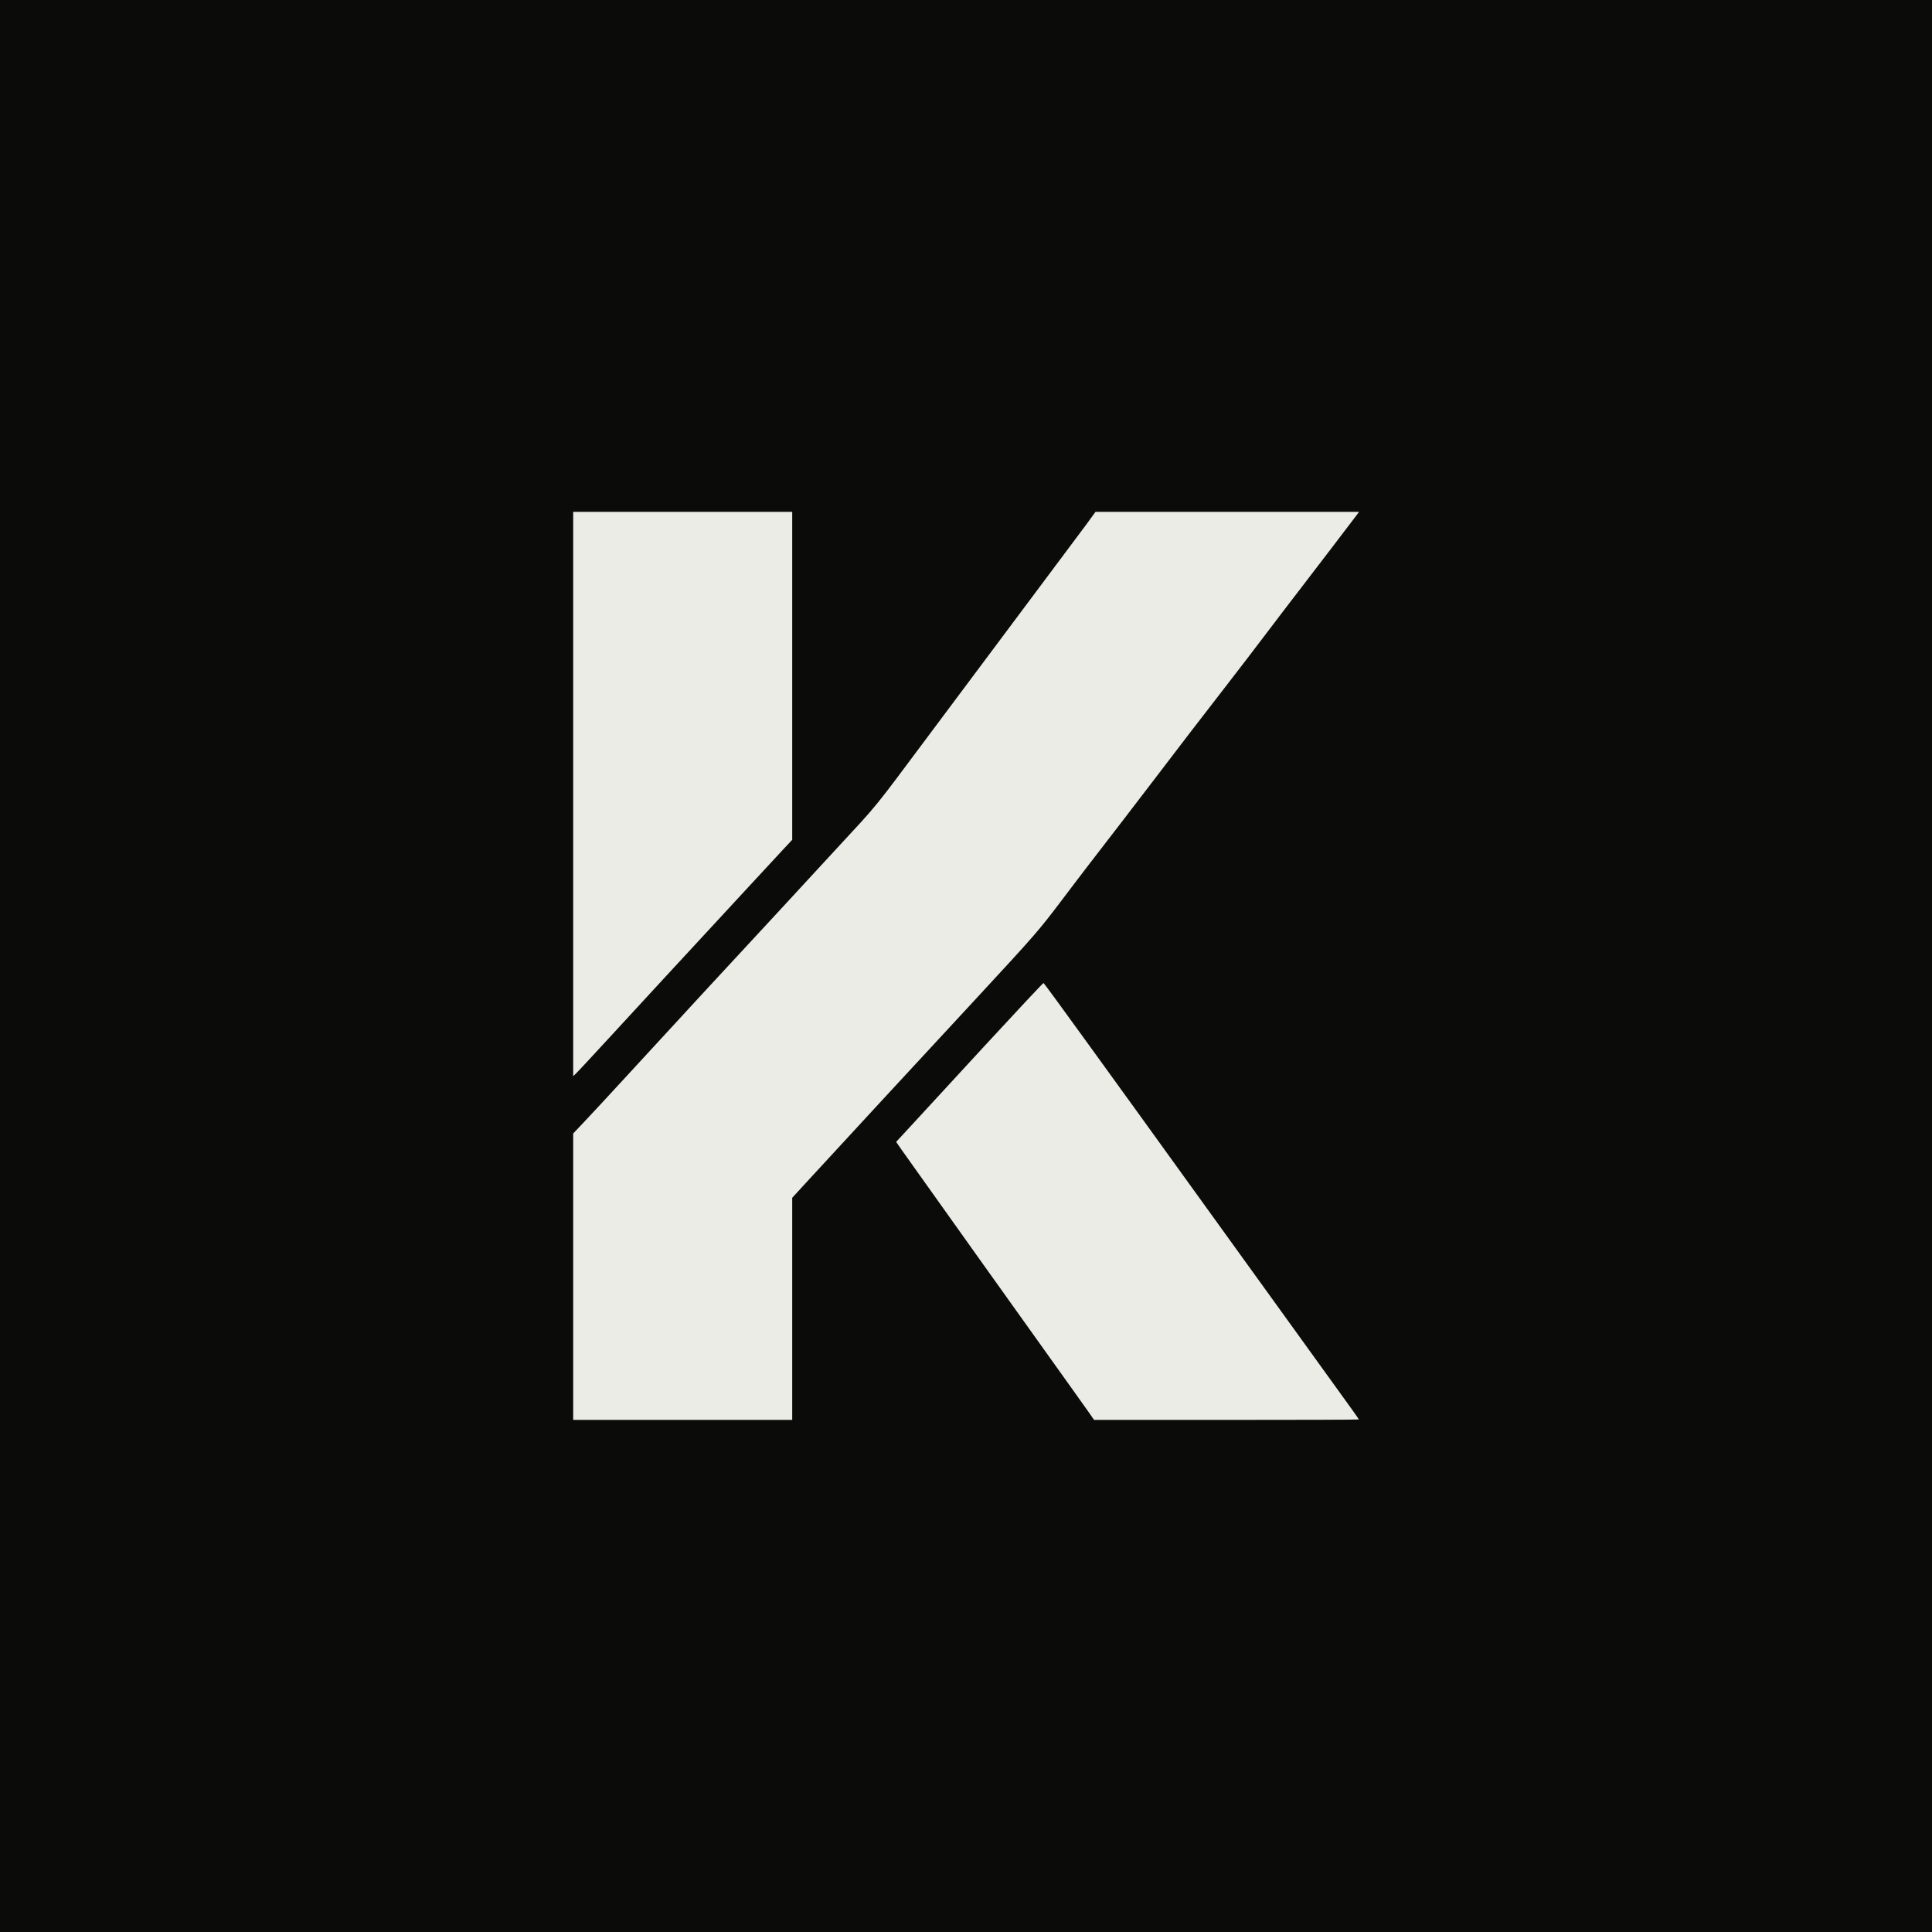
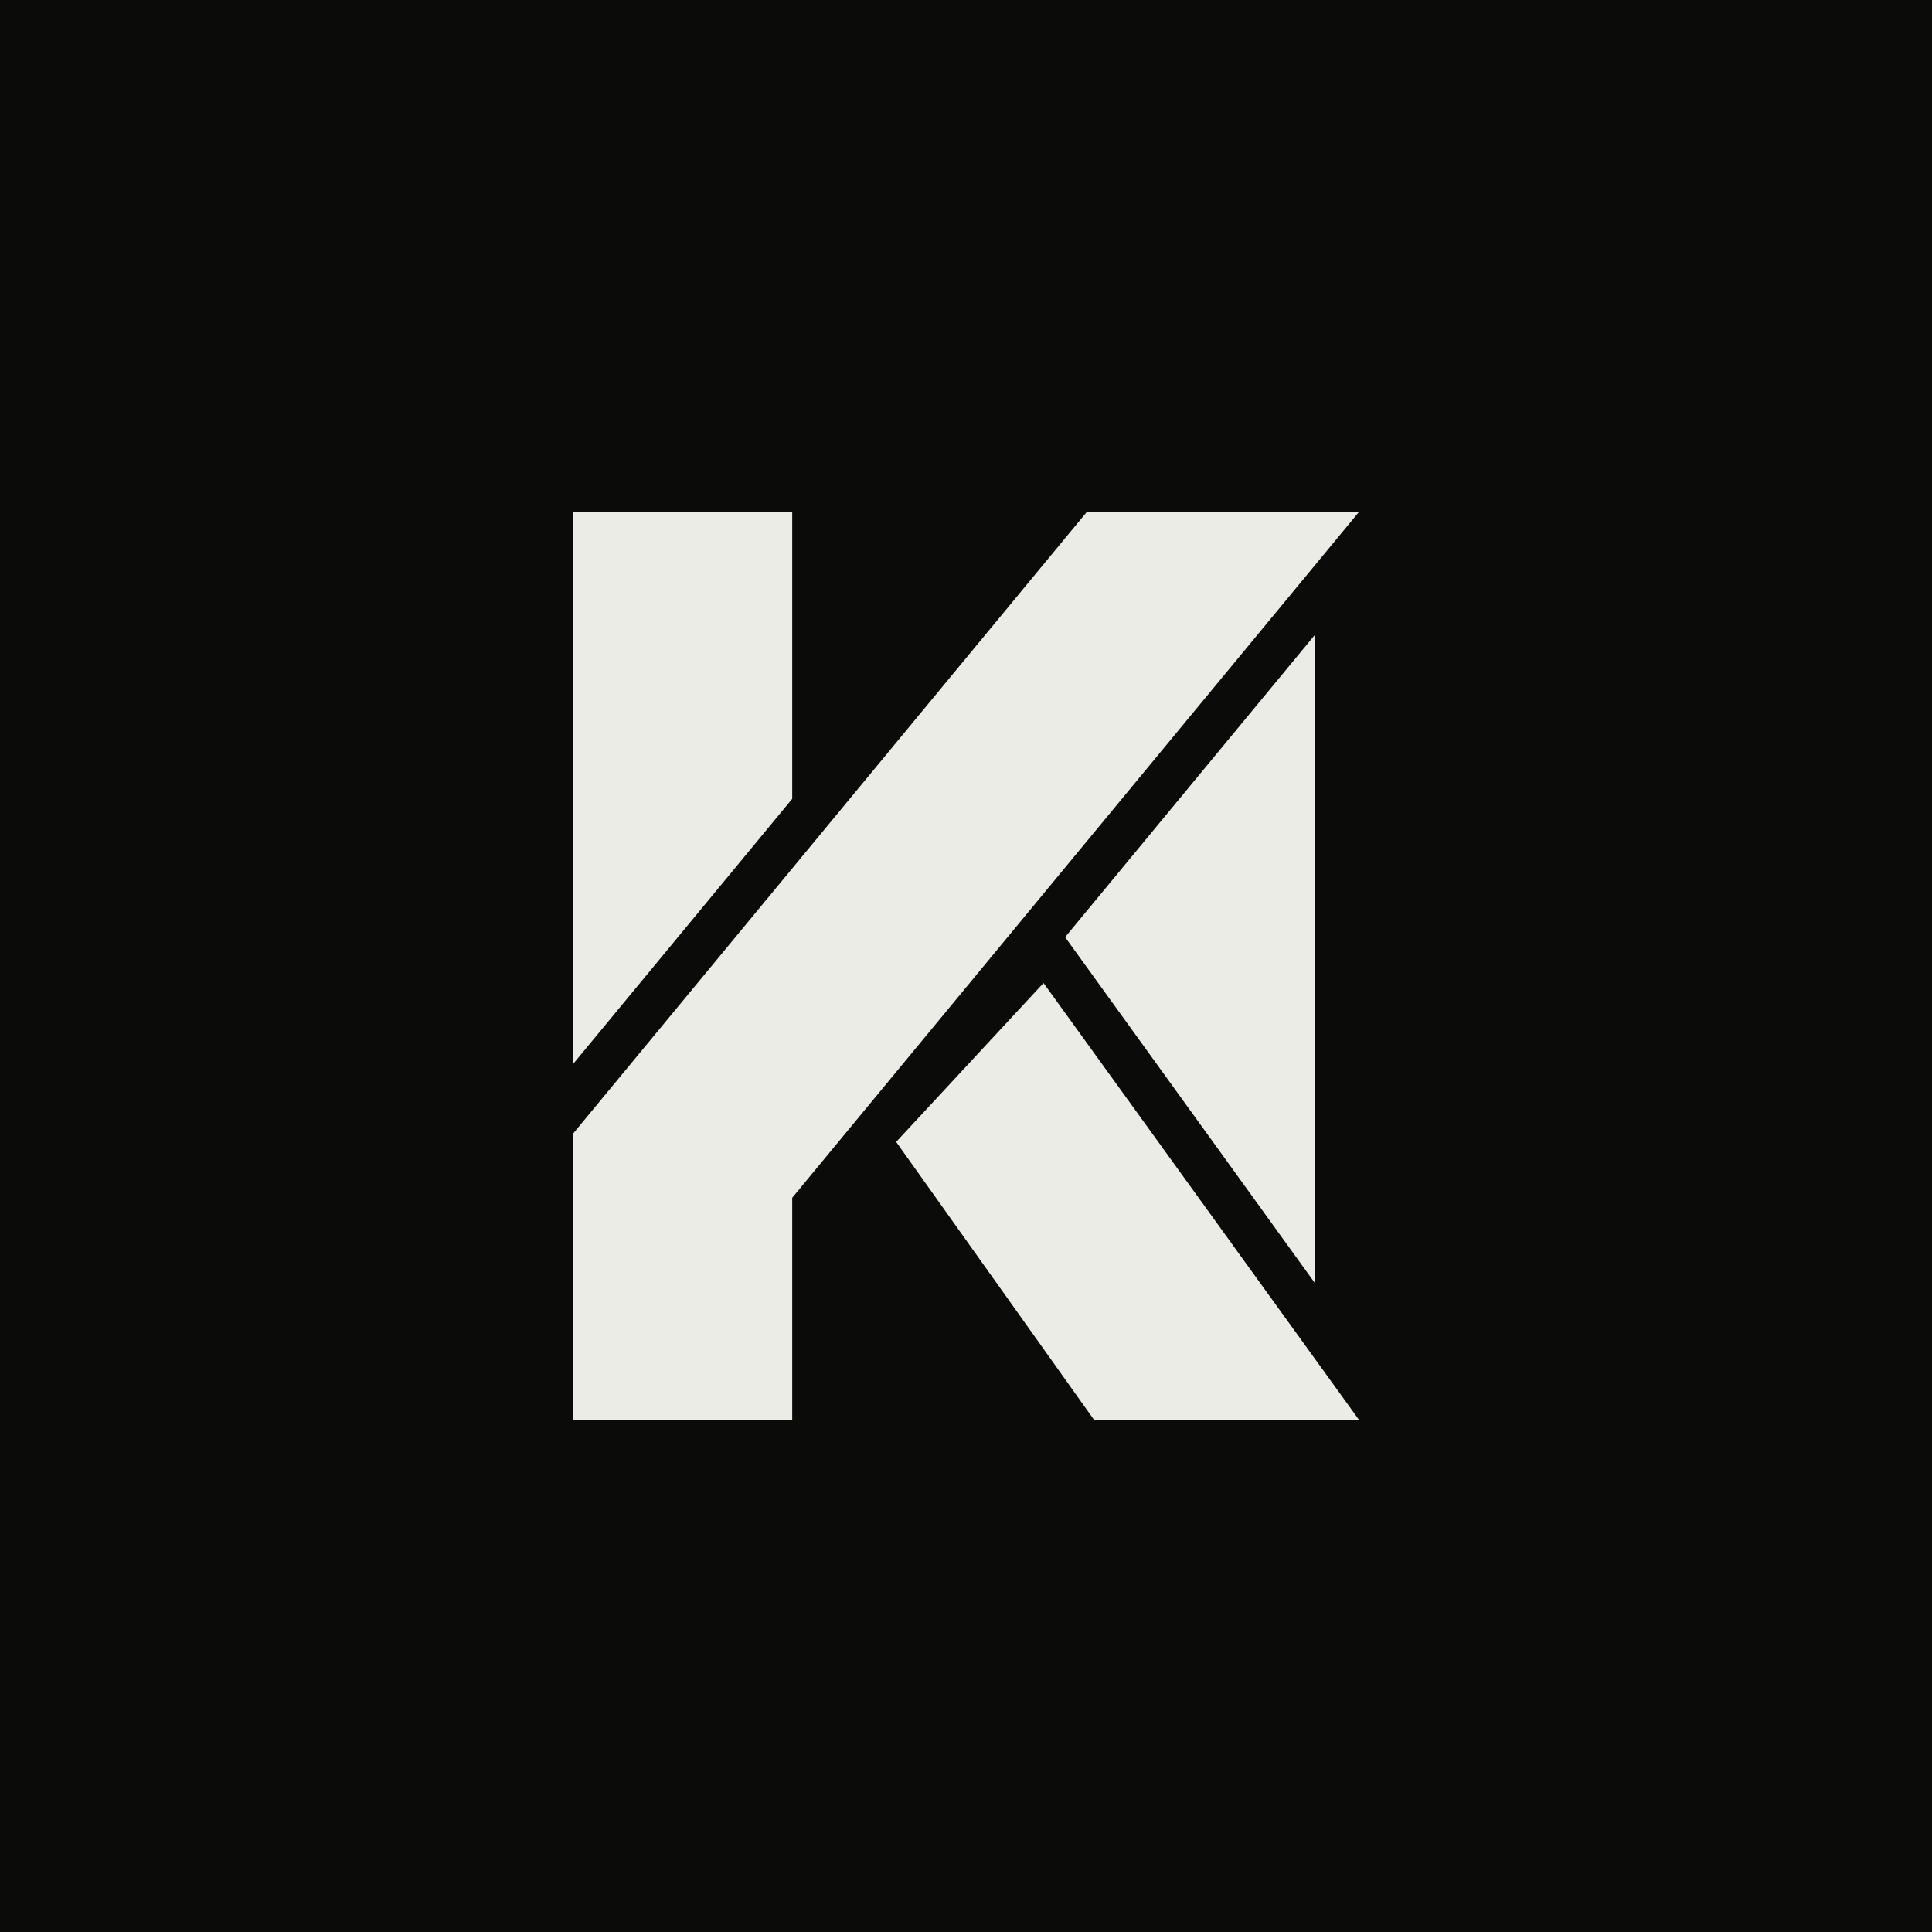
<svg xmlns="http://www.w3.org/2000/svg" viewBox="0 0 1024 1024" width="512" height="512">
  <rect width="1024" height="1024" fill="#0b0b0a" />
-   <g transform="translate(303.8 271.3) scale(0.47)" fill="#ecece6" stroke="none">
+   <g transform="translate(303.8 271.3) scale(0.47)">
    <g transform="translate(0 1024) scale(0.1 -0.1)">
-       <path d="M0 7058 l0 -3181 26 24 c15 13 203 215 418 449 355 386 670 728 1551 1680 165 179 339 367 387 418 l88 94 0 1849 0 1849 -1235 0 -1235 0 0 -3182z" />
-       <path d="M5783 10093 c-60 -80 -331 -444 -603 -807 -471 -629 -1005 -1344 -1522 -2037 -178 -238 -280 -364 -414 -510 -227 -246 -726 -787 -954 -1034 -600 -646 -930 -1005 -1671 -1810 -218 -237 -446 -484 -508 -548 l-111 -117 0 -1615 0 -1615 1235 0 1235 0 0 1253 0 1252 202 220 c340 370 1250 1355 1883 2038 658 711 694 753 958 1102 100 132 240 317 312 410 72 94 237 307 366 475 129 168 300 391 379 495 216 284 546 715 795 1035 122 157 334 434 471 615 138 182 297 391 355 465 164 213 605 791 640 838 l31 42 -1486 0 -1486 0 -107 -147z" />
-       <path d="M4648 4227 c-356 -386 -728 -790 -826 -897 l-180 -195 66 -95 c71 -102 1694 -2378 1922 -2695 75 -104 161 -225 190 -267 l54 -78 1493 0 c821 0 1493 2 1493 5 0 5 -86 126 -375 525 -106 146 -333 461 -505 700 -665 922 -1421 1971 -1616 2240 -90 124 -363 502 -607 839 -244 338 -448 616 -453 618 -5 1 -300 -314 -656 -700z" />
+       <path d="M0 10240 L2470 10240 L2470 7003.88 L0 4014.91 Z M0 0 L2470 0 L2470 2505 L8862 10240 L5792.88 10240 L0 3230 Z M3642 3135 L5304 4927 L8862 0 L5874 0 Z M5547.37 5444.03 L8362 8850.03 L8362 1546.43 Z" fill="#ecece6" stroke="none" />
    </g>
  </g>
</svg>
